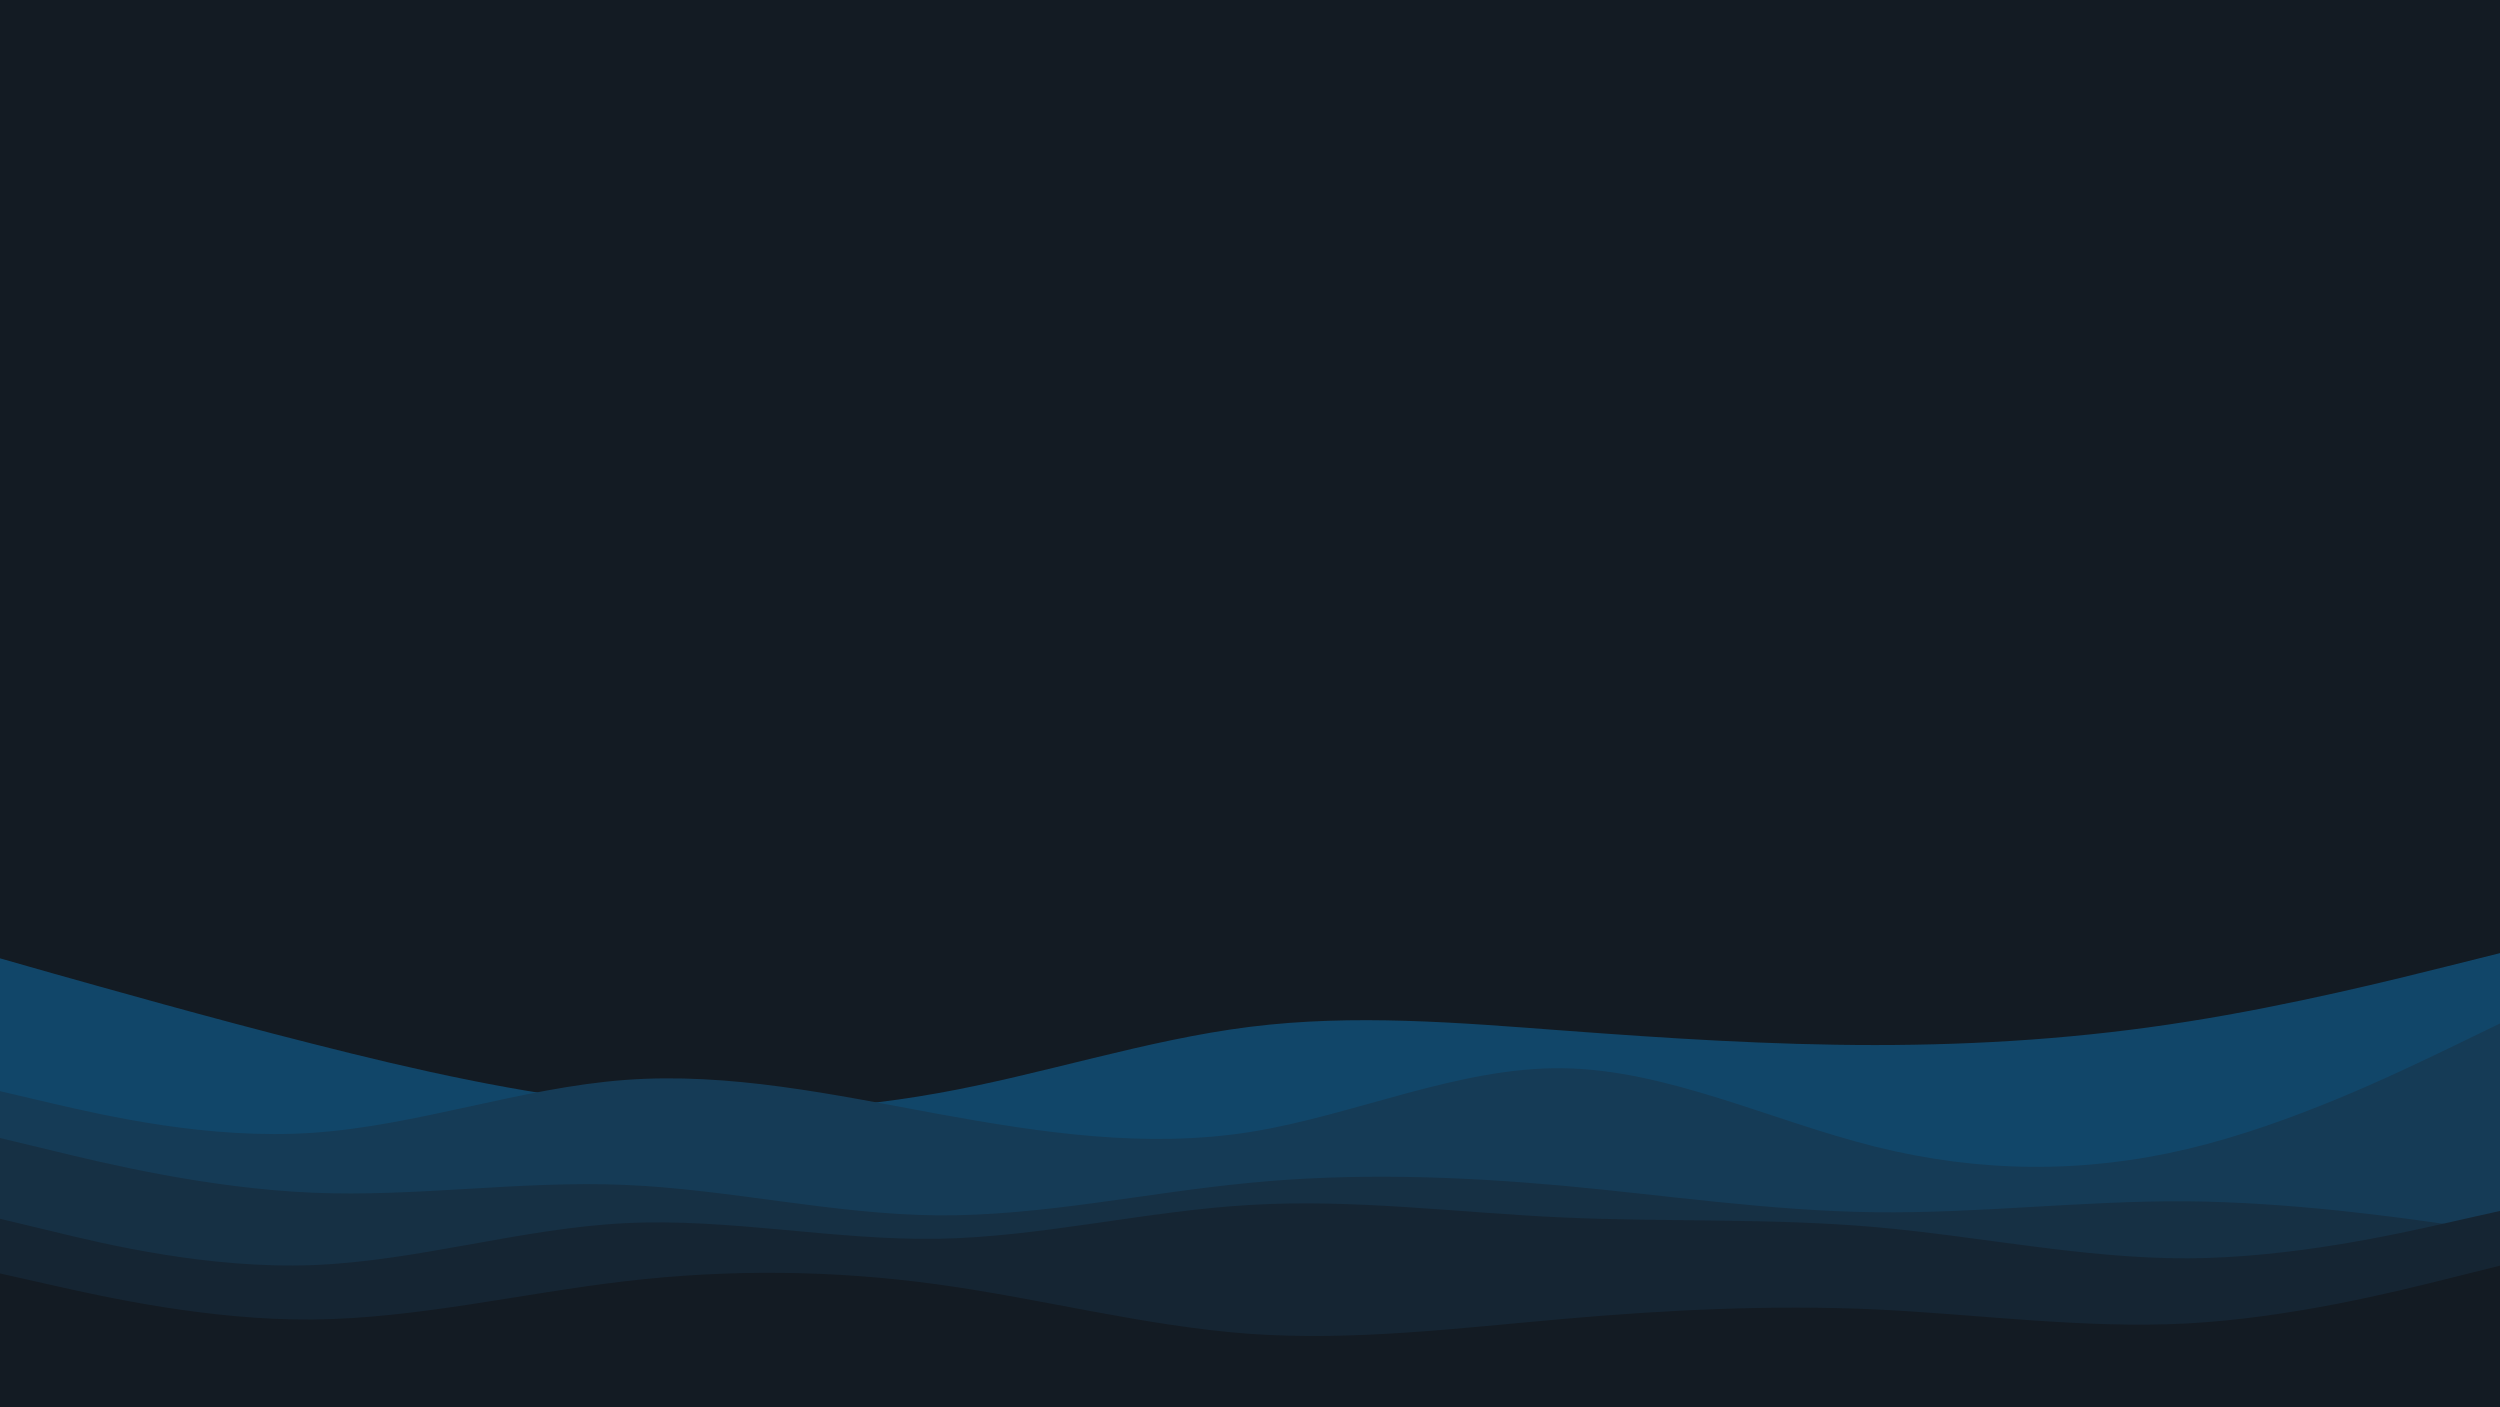
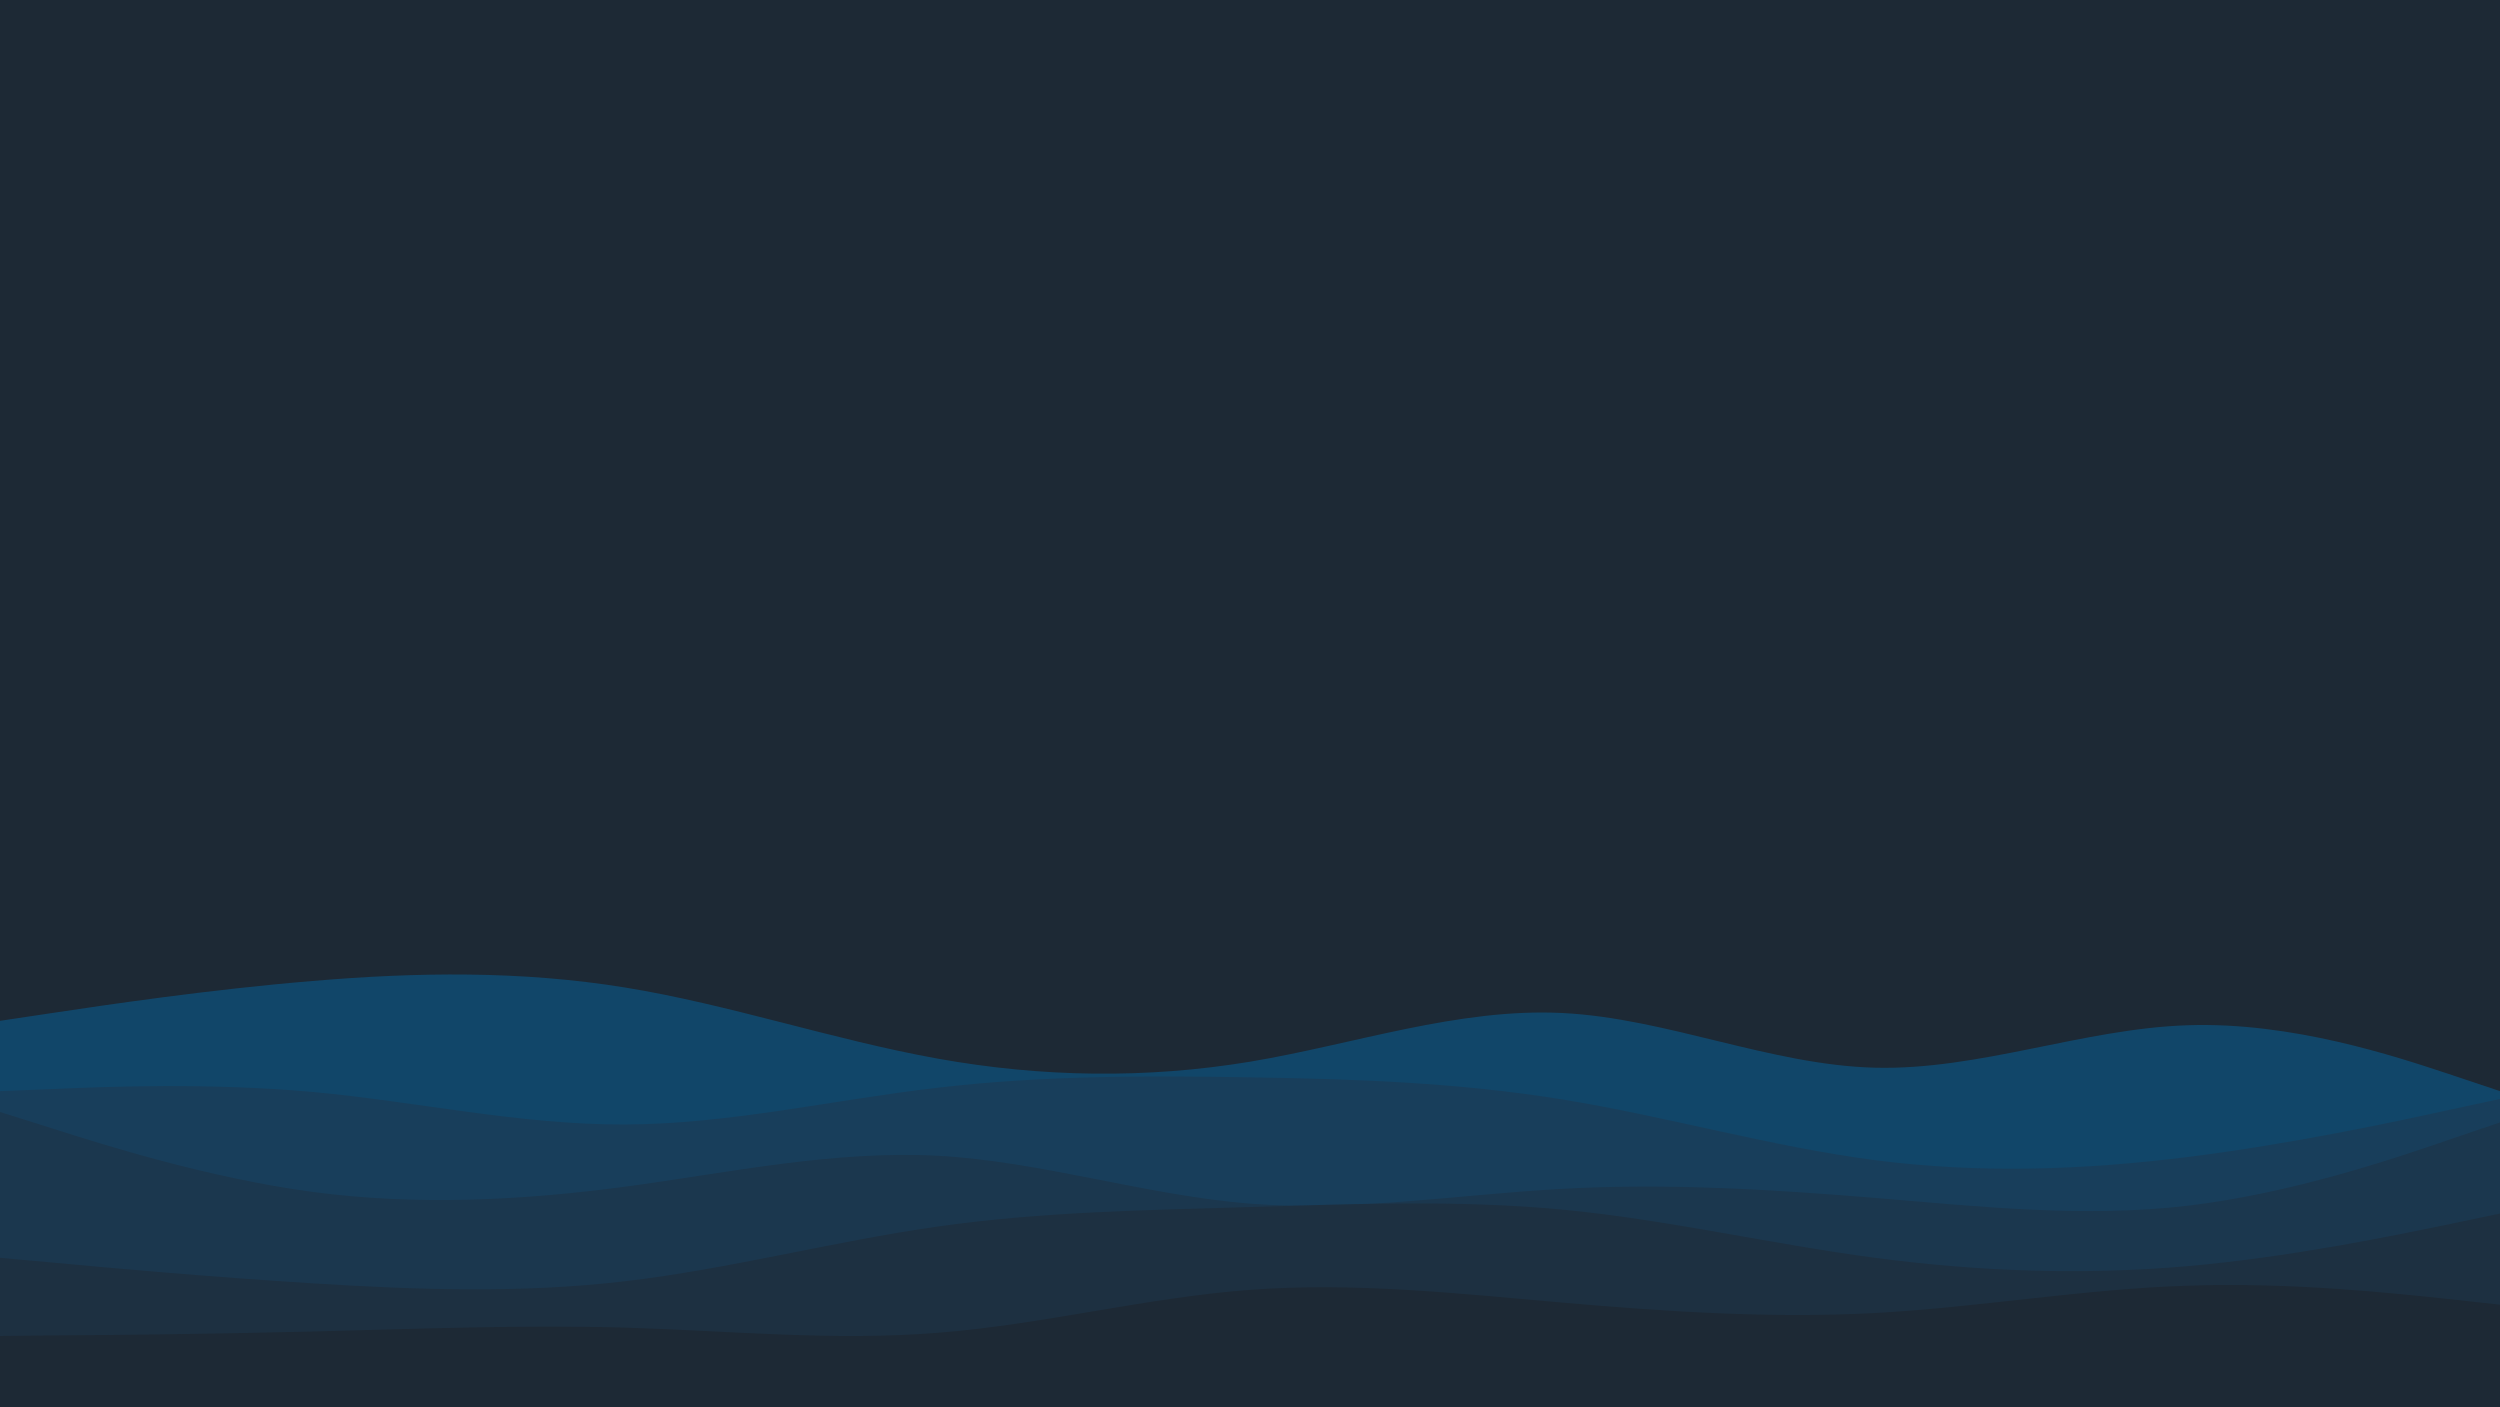
<svg xmlns="http://www.w3.org/2000/svg" id="visual" viewBox="0 0 960 540" width="960" height="540" version="1.1">
-   <rect x="0" y="0" width="960" height="540" fill="#131B23" />
-   <path d="M0 368L20 373.7C40 379.3 80 390.7 120 400.8C160 411 200 420 240 424C280 428 320 427 360 419.8C400 412.7 440 399.3 480 394.3C520 389.3 560 392.7 600 395.7C640 398.7 680 401.3 720 401.3C760 401.3 800 398.7 840 392.3C880 386 920 376 940 371L960 366L960 541L940 541C920 541 880 541 840 541C800 541 760 541 720 541C680 541 640 541 600 541C560 541 520 541 480 541C440 541 400 541 360 541C320 541 280 541 240 541C200 541 160 541 120 541C80 541 40 541 20 541L0 541Z" fill="#114669" />
-   <path d="M0 419L20 423.7C40 428.3 80 437.7 120 435C160 432.3 200 417.7 240 414.7C280 411.7 320 420.3 360 427.7C400 435 440 441 480 434.7C520 428.3 560 409.7 600 410.2C640 410.7 680 430.3 720 440.3C760 450.3 800 450.7 840 441.2C880 431.7 920 412.3 940 402.7L960 393L960 541L940 541C920 541 880 541 840 541C800 541 760 541 720 541C680 541 640 541 600 541C560 541 520 541 480 541C440 541 400 541 360 541C320 541 280 541 240 541C200 541 160 541 120 541C80 541 40 541 20 541L0 541Z" fill="#153b56" />
-   <path d="M0 437L20 441.8C40 446.7 80 456.3 120 458C160 459.7 200 453.3 240 455C280 456.7 320 466.3 360 466.7C400 467 440 458 480 454.2C520 450.3 560 451.7 600 455.3C640 459 680 465 720 465.5C760 466 800 461 840 461.3C880 461.7 920 467.3 940 470.2L960 473L960 541L940 541C920 541 880 541 840 541C800 541 760 541 720 541C680 541 640 541 600 541C560 541 520 541 480 541C440 541 400 541 360 541C320 541 280 541 240 541C200 541 160 541 120 541C80 541 40 541 20 541L0 541Z" fill="#163044" />
-   <path d="M0 468L20 472.8C40 477.7 80 487.3 120 485.8C160 484.3 200 471.7 240 469.7C280 467.7 320 476.3 360 475.7C400 475 440 465 480 462.7C520 460.3 560 465.7 600 467.5C640 469.3 680 467.7 720 471.2C760 474.7 800 483.3 840 483.2C880 483 920 474 940 469.5L960 465L960 541L940 541C920 541 880 541 840 541C800 541 760 541 720 541C680 541 640 541 600 541C560 541 520 541 480 541C440 541 400 541 360 541C320 541 280 541 240 541C200 541 160 541 120 541C80 541 40 541 20 541L0 541Z" fill="#152533" />
-   <path d="M0 489L20 493.5C40 498 80 507 120 506.7C160 506.3 200 496.7 240 492C280 487.3 320 487.7 360 493.2C400 498.7 440 509.3 480 512.2C520 515 560 510 600 506.5C640 503 680 501 720 502.8C760 504.7 800 510.3 840 508.2C880 506 920 496 940 491L960 486L960 541L940 541C920 541 880 541 840 541C800 541 760 541 720 541C680 541 640 541 600 541C560 541 520 541 480 541C440 541 400 541 360 541C320 541 280 541 240 541C200 541 160 541 120 541C80 541 40 541 20 541L0 541Z" fill="#131b23" />
+   <rect x="0" y="0" width="960" height="540" fill="#1D2935" />
+   <path d="M0 392L20 389C40 386 80 380 120 376.7C160 373.3 200 372.7 240 379.2C280 385.7 320 399.3 360 406.5C400 413.7 440 414.3 480 407.7C520 401 560 387 600 389C640 391 680 409 720 410C760 411 800 395 840 393.7C880 392.3 920 405.7 940 412.3L960 419L960 541L940 541C920 541 880 541 840 541C800 541 760 541 720 541C680 541 640 541 600 541C560 541 520 541 480 541C440 541 400 541 360 541C320 541 280 541 240 541C200 541 160 541 120 541C80 541 40 541 20 541L0 541Z" fill="#114669" />
+   <path d="M0 419L20 418.2C40 417.3 80 415.7 120 419.3C160 423 200 432 240 431.8C280 431.7 320 422.3 360 417.7C400 413 440 413 480 413.7C520 414.3 560 415.7 600 422.2C640 428.7 680 440.3 720 445.5C760 450.7 800 449.3 840 444.3C880 439.3 920 430.7 940 426.3L960 422L960 541L940 541C920 541 880 541 840 541C800 541 760 541 720 541C680 541 640 541 600 541C560 541 520 541 480 541C440 541 400 541 360 541C320 541 280 541 240 541C200 541 160 541 120 541C80 541 40 541 20 541L0 541Z" fill="#183e5b" />
+   <path d="M0 427L20 433.3C40 439.7 80 452.3 120 457.7C160 463 200 461 240 455.7C280 450.3 320 441.7 360 443.8C400 446 440 459 480 462.2C520 465.3 560 458.7 600 456.5C640 454.3 680 456.7 720 460C760 463.3 800 467.7 840 463C880 458.3 920 444.7 940 437.8L960 431L960 541L940 541C920 541 880 541 840 541C800 541 760 541 720 541C680 541 640 541 600 541C560 541 520 541 480 541C440 541 400 541 360 541C320 541 280 541 240 541C200 541 160 541 120 541C80 541 40 541 20 541L0 541Z" fill="#1b374e" />
+   <path d="M0 483L20 484.8C40 486.7 80 490.3 120 492.8C160 495.3 200 496.7 240 492C280 487.3 320 476.7 360 471C400 465.3 440 464.7 480 463.5C520 462.3 560 460.7 600 464.5C640 468.3 680 477.7 720 483C760 488.3 800 489.7 840 486.2C880 482.7 920 474.3 940 470.2L960 466L960 541L940 541C920 541 880 541 840 541C800 541 760 541 720 541C680 541 640 541 600 541C560 541 520 541 480 541C440 541 400 541 360 541C320 541 280 541 240 541C200 541 160 541 120 541C80 541 40 541 20 541L0 541Z" fill="#1d3041" />
+   <path d="M0 513L20 512.8C40 512.7 80 512.3 120 511.3C160 510.3 200 508.7 240 509.8C280 511 320 515 360 511.8C400 508.7 440 498.3 480 495.3C520 492.3 560 496.7 600 500.2C640 503.7 680 506.3 720 504.2C760 502 800 495 840 493.7C880 492.3 920 496.7 940 498.8L960 501L960 541L940 541C920 541 880 541 840 541C800 541 760 541 720 541C680 541 640 541 600 541C560 541 520 541 480 541C440 541 400 541 360 541C320 541 280 541 240 541C200 541 160 541 120 541C80 541 40 541 20 541L0 541Z" fill="#1d2935" />
</svg>
